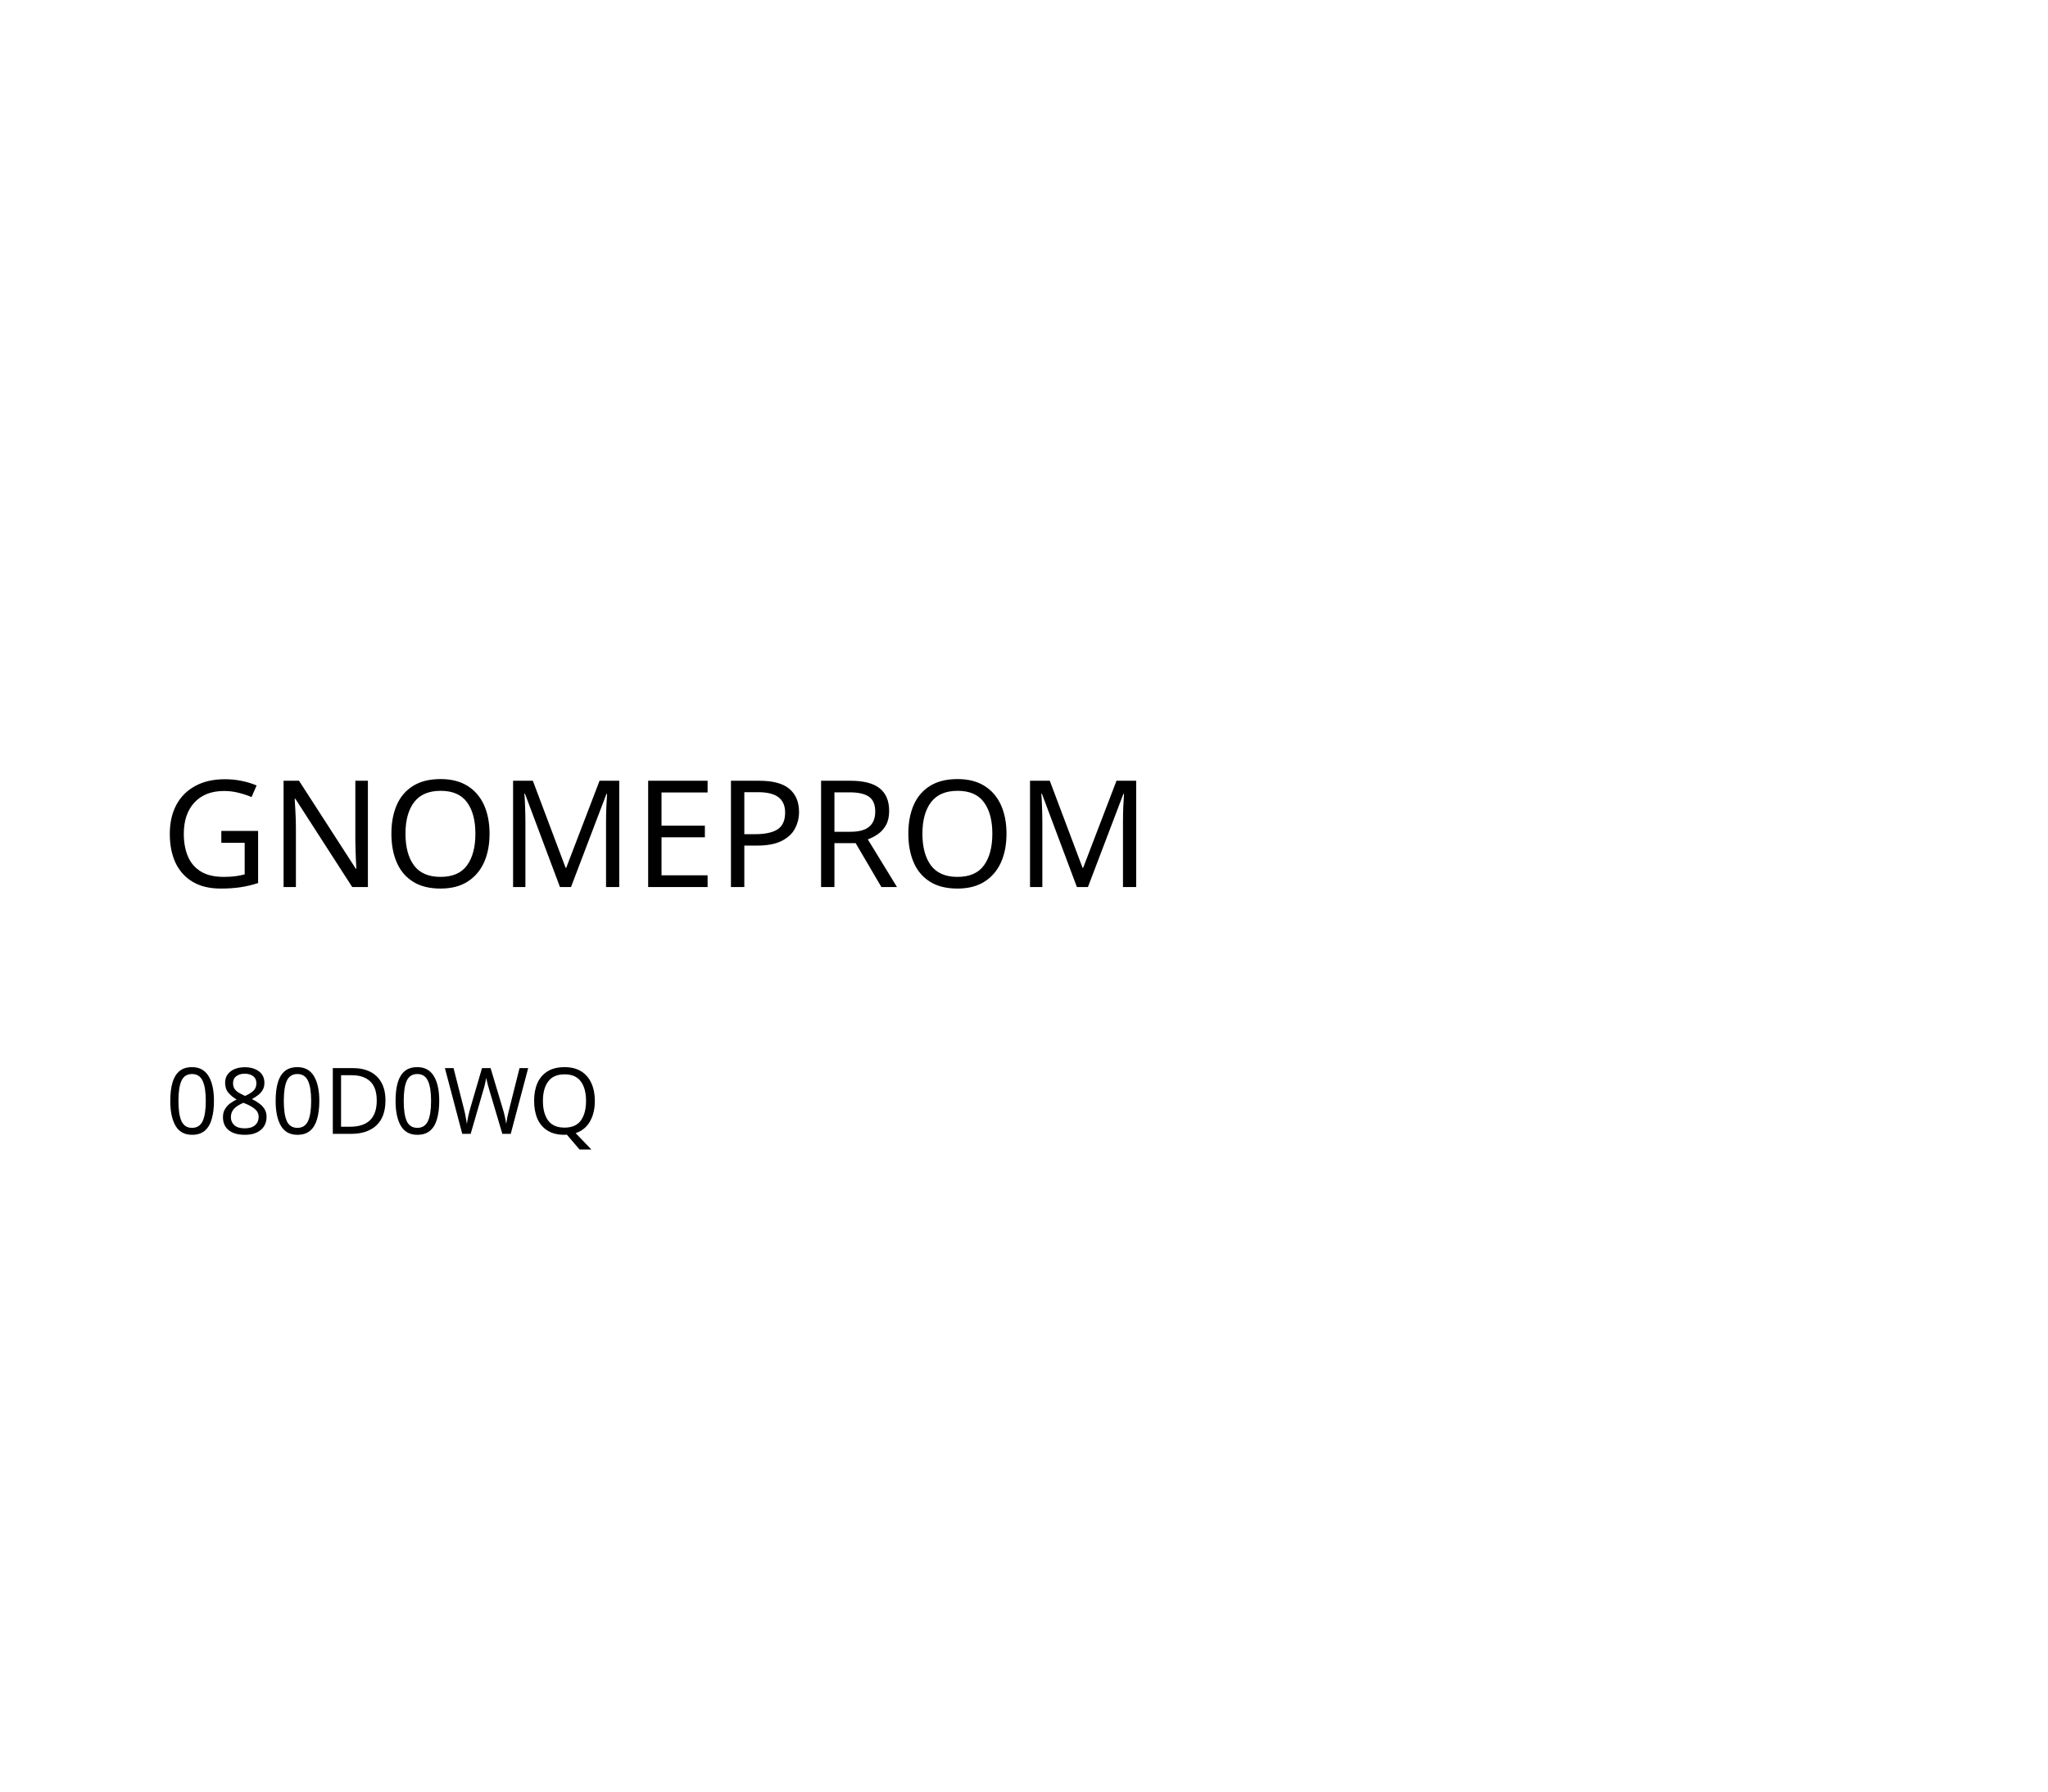
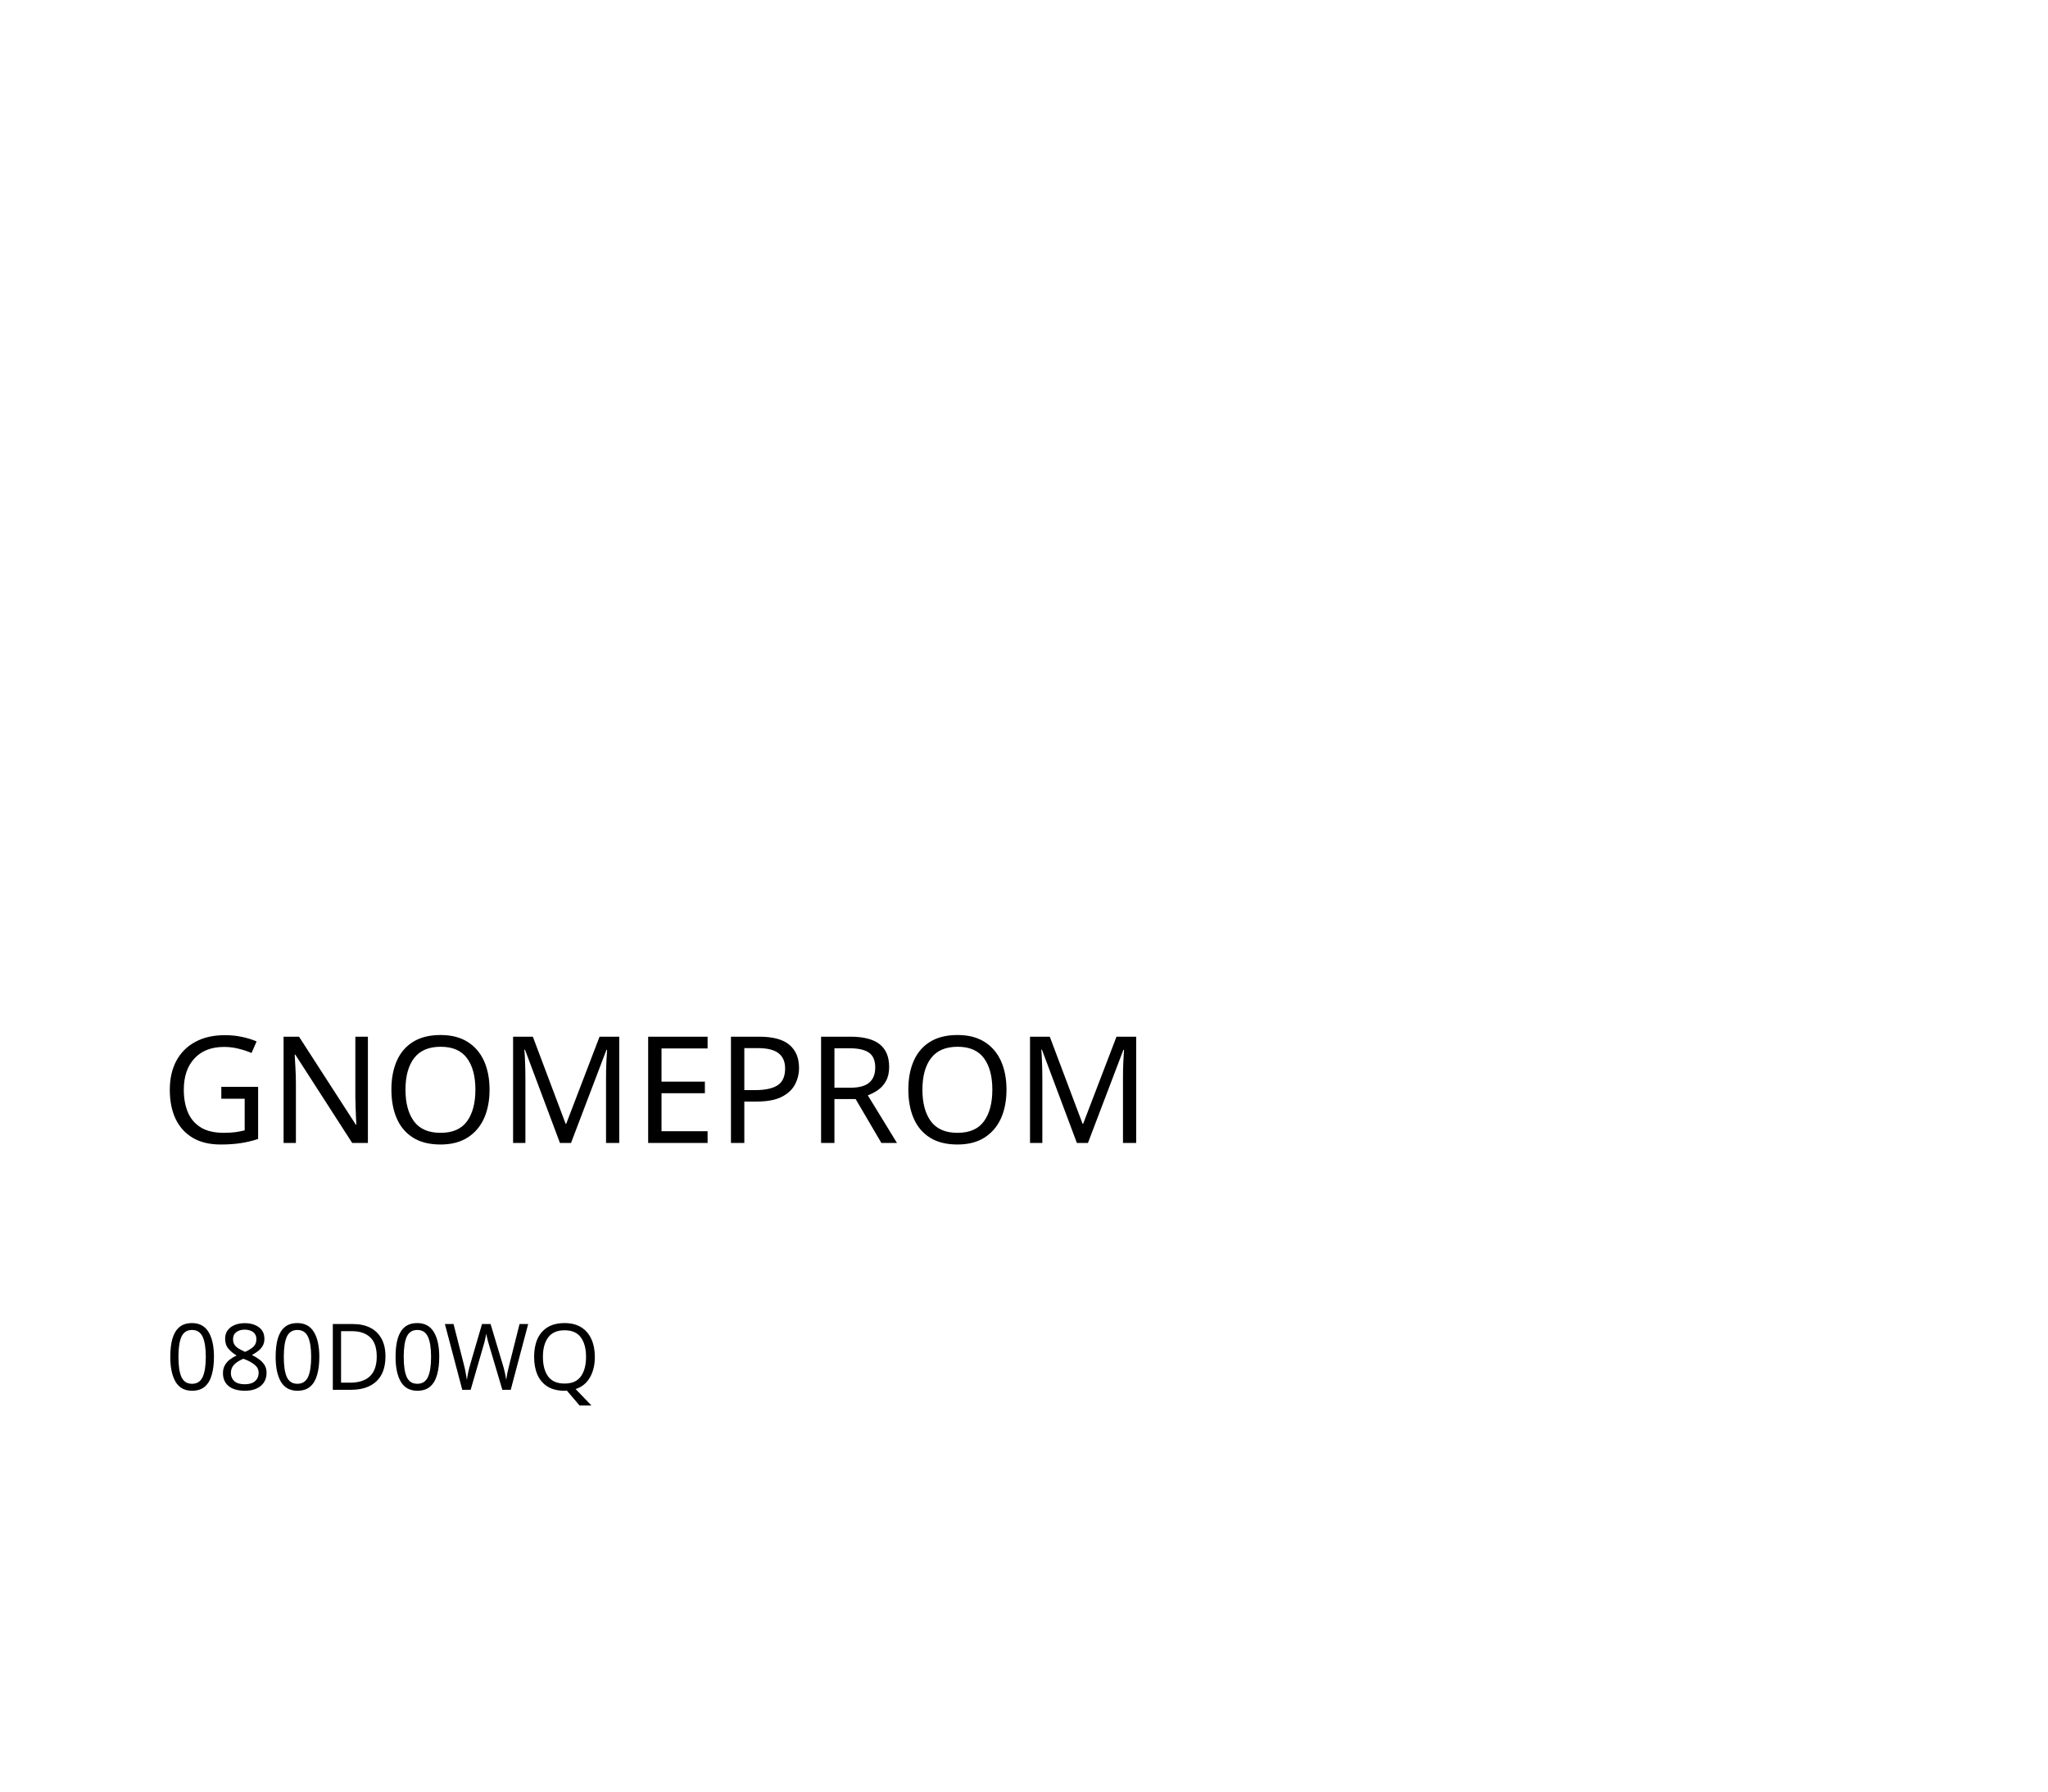
<svg xmlns="http://www.w3.org/2000/svg" width="400" height="350" viewBox="0 0 400 350" id="svg2" version="1.1">
  <defs id="defs4" />
  <g id="layer1" transform="translate(0,-702.3622)">
-     <text xml:space="preserve" style="color:#000000;font-style:normal;font-variant:normal;font-weight:normal;font-stretch:normal;font-size:17.989px;line-height:125%;font-family:Digitalema;-inkscape-font-specification:'Digitalema, Normal';text-indent:0;text-align:start;text-decoration:none;text-decoration-line:none;letter-spacing:0px;word-spacing:0px;text-transform:none;direction:ltr;block-progression:tb;writing-mode:lr-tb;baseline-shift:baseline;text-anchor:start;display:inline;overflow:visible;visibility:visible;fill:#000000;fill-opacity:1;fill-rule:nonzero;stroke:none;stroke-width:1;stroke-linecap:butt;stroke-linejoin:miter;stroke-opacity:1;marker:none;marker-start:none;marker-mid:none;marker-end:none;enable-background:accumulate" x="32.381" y="923.866" id="text7293">
-       <tspan id="tspan7295" x="32.381" y="923.866">080D0WQ</tspan>
+     <text xml:space="preserve" style="color:#000000;font-style:normal;font-variant:normal;font-weight:normal;font-stretch:normal;font-size:17.989px;line-height:125%;font-family:Digitalema;-inkscape-font-specification:'Digitalema, Normal';text-indent:0;text-align:start;text-decoration:none;text-decoration-line:none;letter-spacing:0px;word-spacing:0px;text-transform:none;direction:ltr;block-progression:tb;writing-mode:lr-tb;baseline-shift:baseline;text-anchor:start;display:inline;overflow:visible;visibility:visible;fill:#000000;fill-opacity:1;fill-rule:nonzero;stroke:none;stroke-width:1;stroke-linecap:butt;stroke-linejoin:miter;stroke-opacity:1;marker:none;marker-start:none;marker-mid:none;marker-end:none;enable-background:accumulate" x="32.381" y="973.866" id="text7293">
+       <tspan id="tspan7295" x="32.381" y="973.866">080D0WQ</tspan>
    </text>
-     <text id="text7297" y="875.652" x="31.382" style="color:#000000;font-style:normal;font-variant:normal;font-weight:normal;font-stretch:normal;font-size:29.088px;line-height:125%;font-family:Digitalema;-inkscape-font-specification:'Digitalema, Normal';text-indent:0;text-align:start;text-decoration:none;text-decoration-line:none;letter-spacing:0px;word-spacing:0px;text-transform:none;direction:ltr;block-progression:tb;writing-mode:lr-tb;baseline-shift:baseline;text-anchor:start;display:inline;overflow:visible;visibility:visible;fill:#000000;fill-opacity:1;fill-rule:nonzero;stroke:none;stroke-width:1;stroke-linecap:butt;stroke-linejoin:miter;stroke-opacity:1;marker:none;marker-start:none;marker-mid:none;marker-end:none;enable-background:accumulate" xml:space="preserve">
-       <tspan y="875.652" x="31.382" id="tspan7299">GNOMEPROM</tspan>
+     <text id="text7297" y="925.652" x="31.382" style="color:#000000;font-style:normal;font-variant:normal;font-weight:normal;font-stretch:normal;font-size:29.088px;line-height:125%;font-family:Digitalema;-inkscape-font-specification:'Digitalema, Normal';text-indent:0;text-align:start;text-decoration:none;text-decoration-line:none;letter-spacing:0px;word-spacing:0px;text-transform:none;direction:ltr;block-progression:tb;writing-mode:lr-tb;baseline-shift:baseline;text-anchor:start;display:inline;overflow:visible;visibility:visible;fill:#000000;fill-opacity:1;fill-rule:nonzero;stroke:none;stroke-width:1;stroke-linecap:butt;stroke-linejoin:miter;stroke-opacity:1;marker:none;marker-start:none;marker-mid:none;marker-end:none;enable-background:accumulate" xml:space="preserve">
+       <tspan y="925.652" x="31.382" id="tspan7299">GNOMEPROM</tspan>
    </text>
  </g>
</svg>
